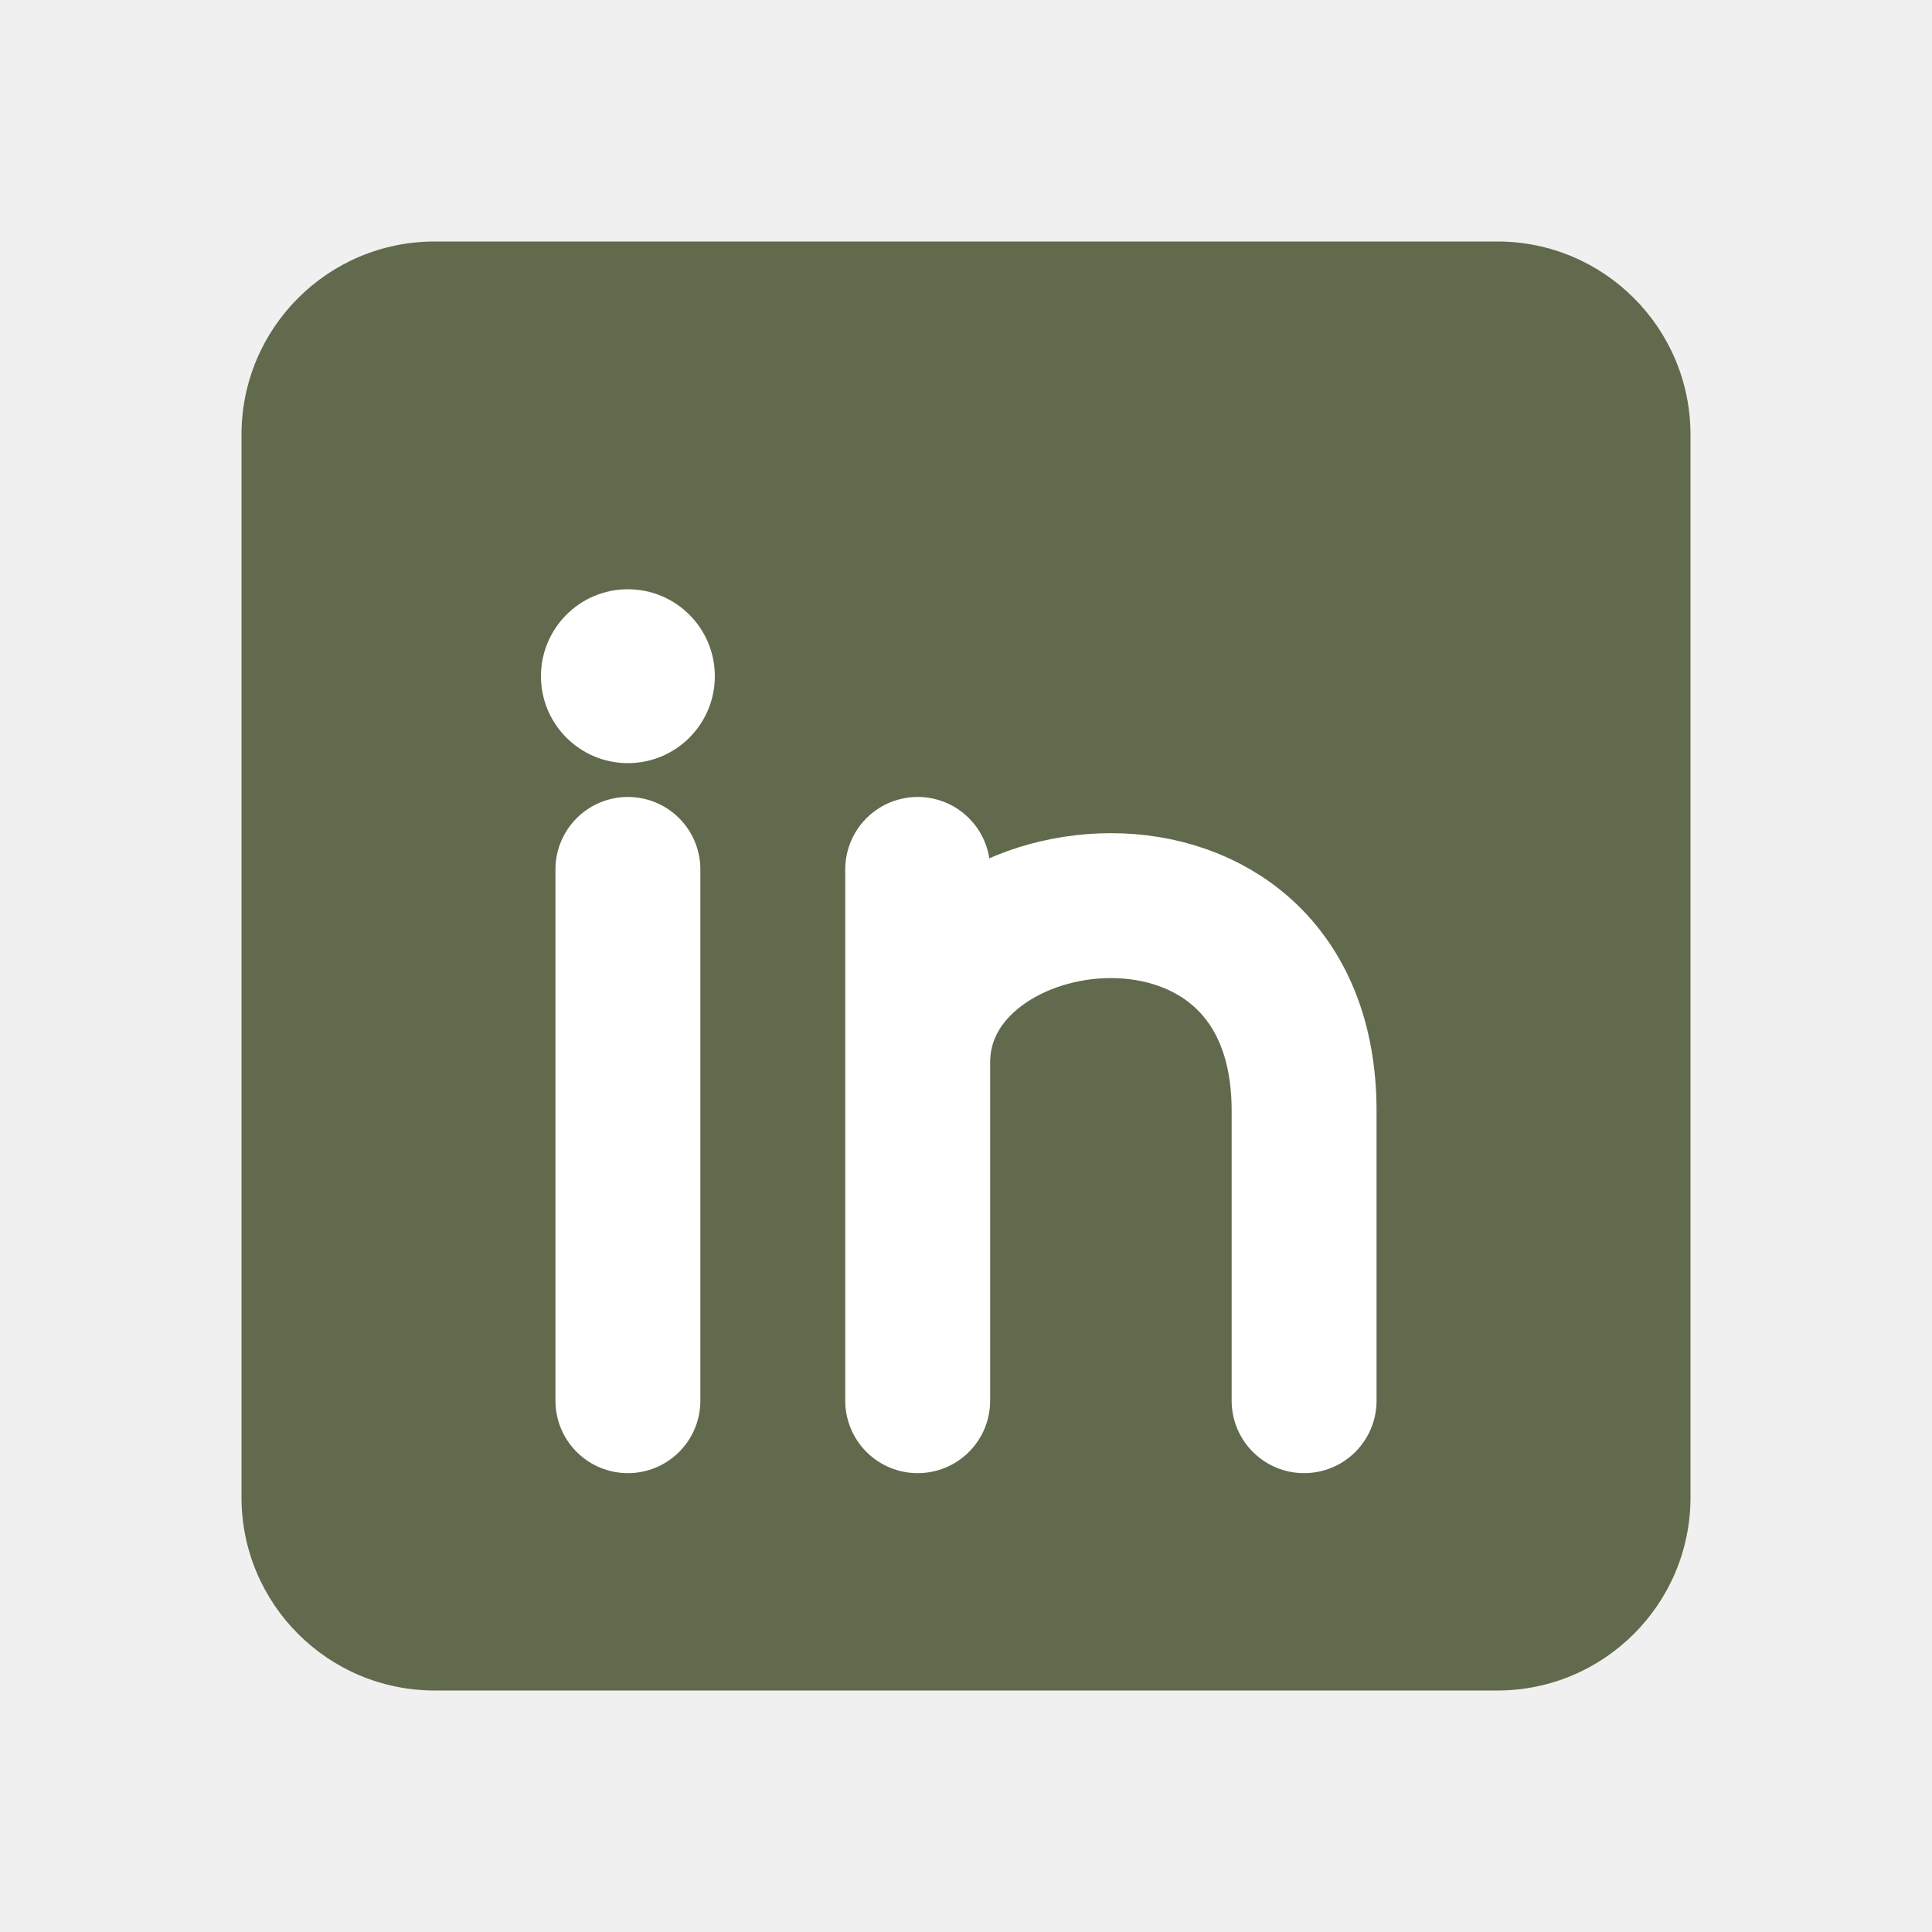
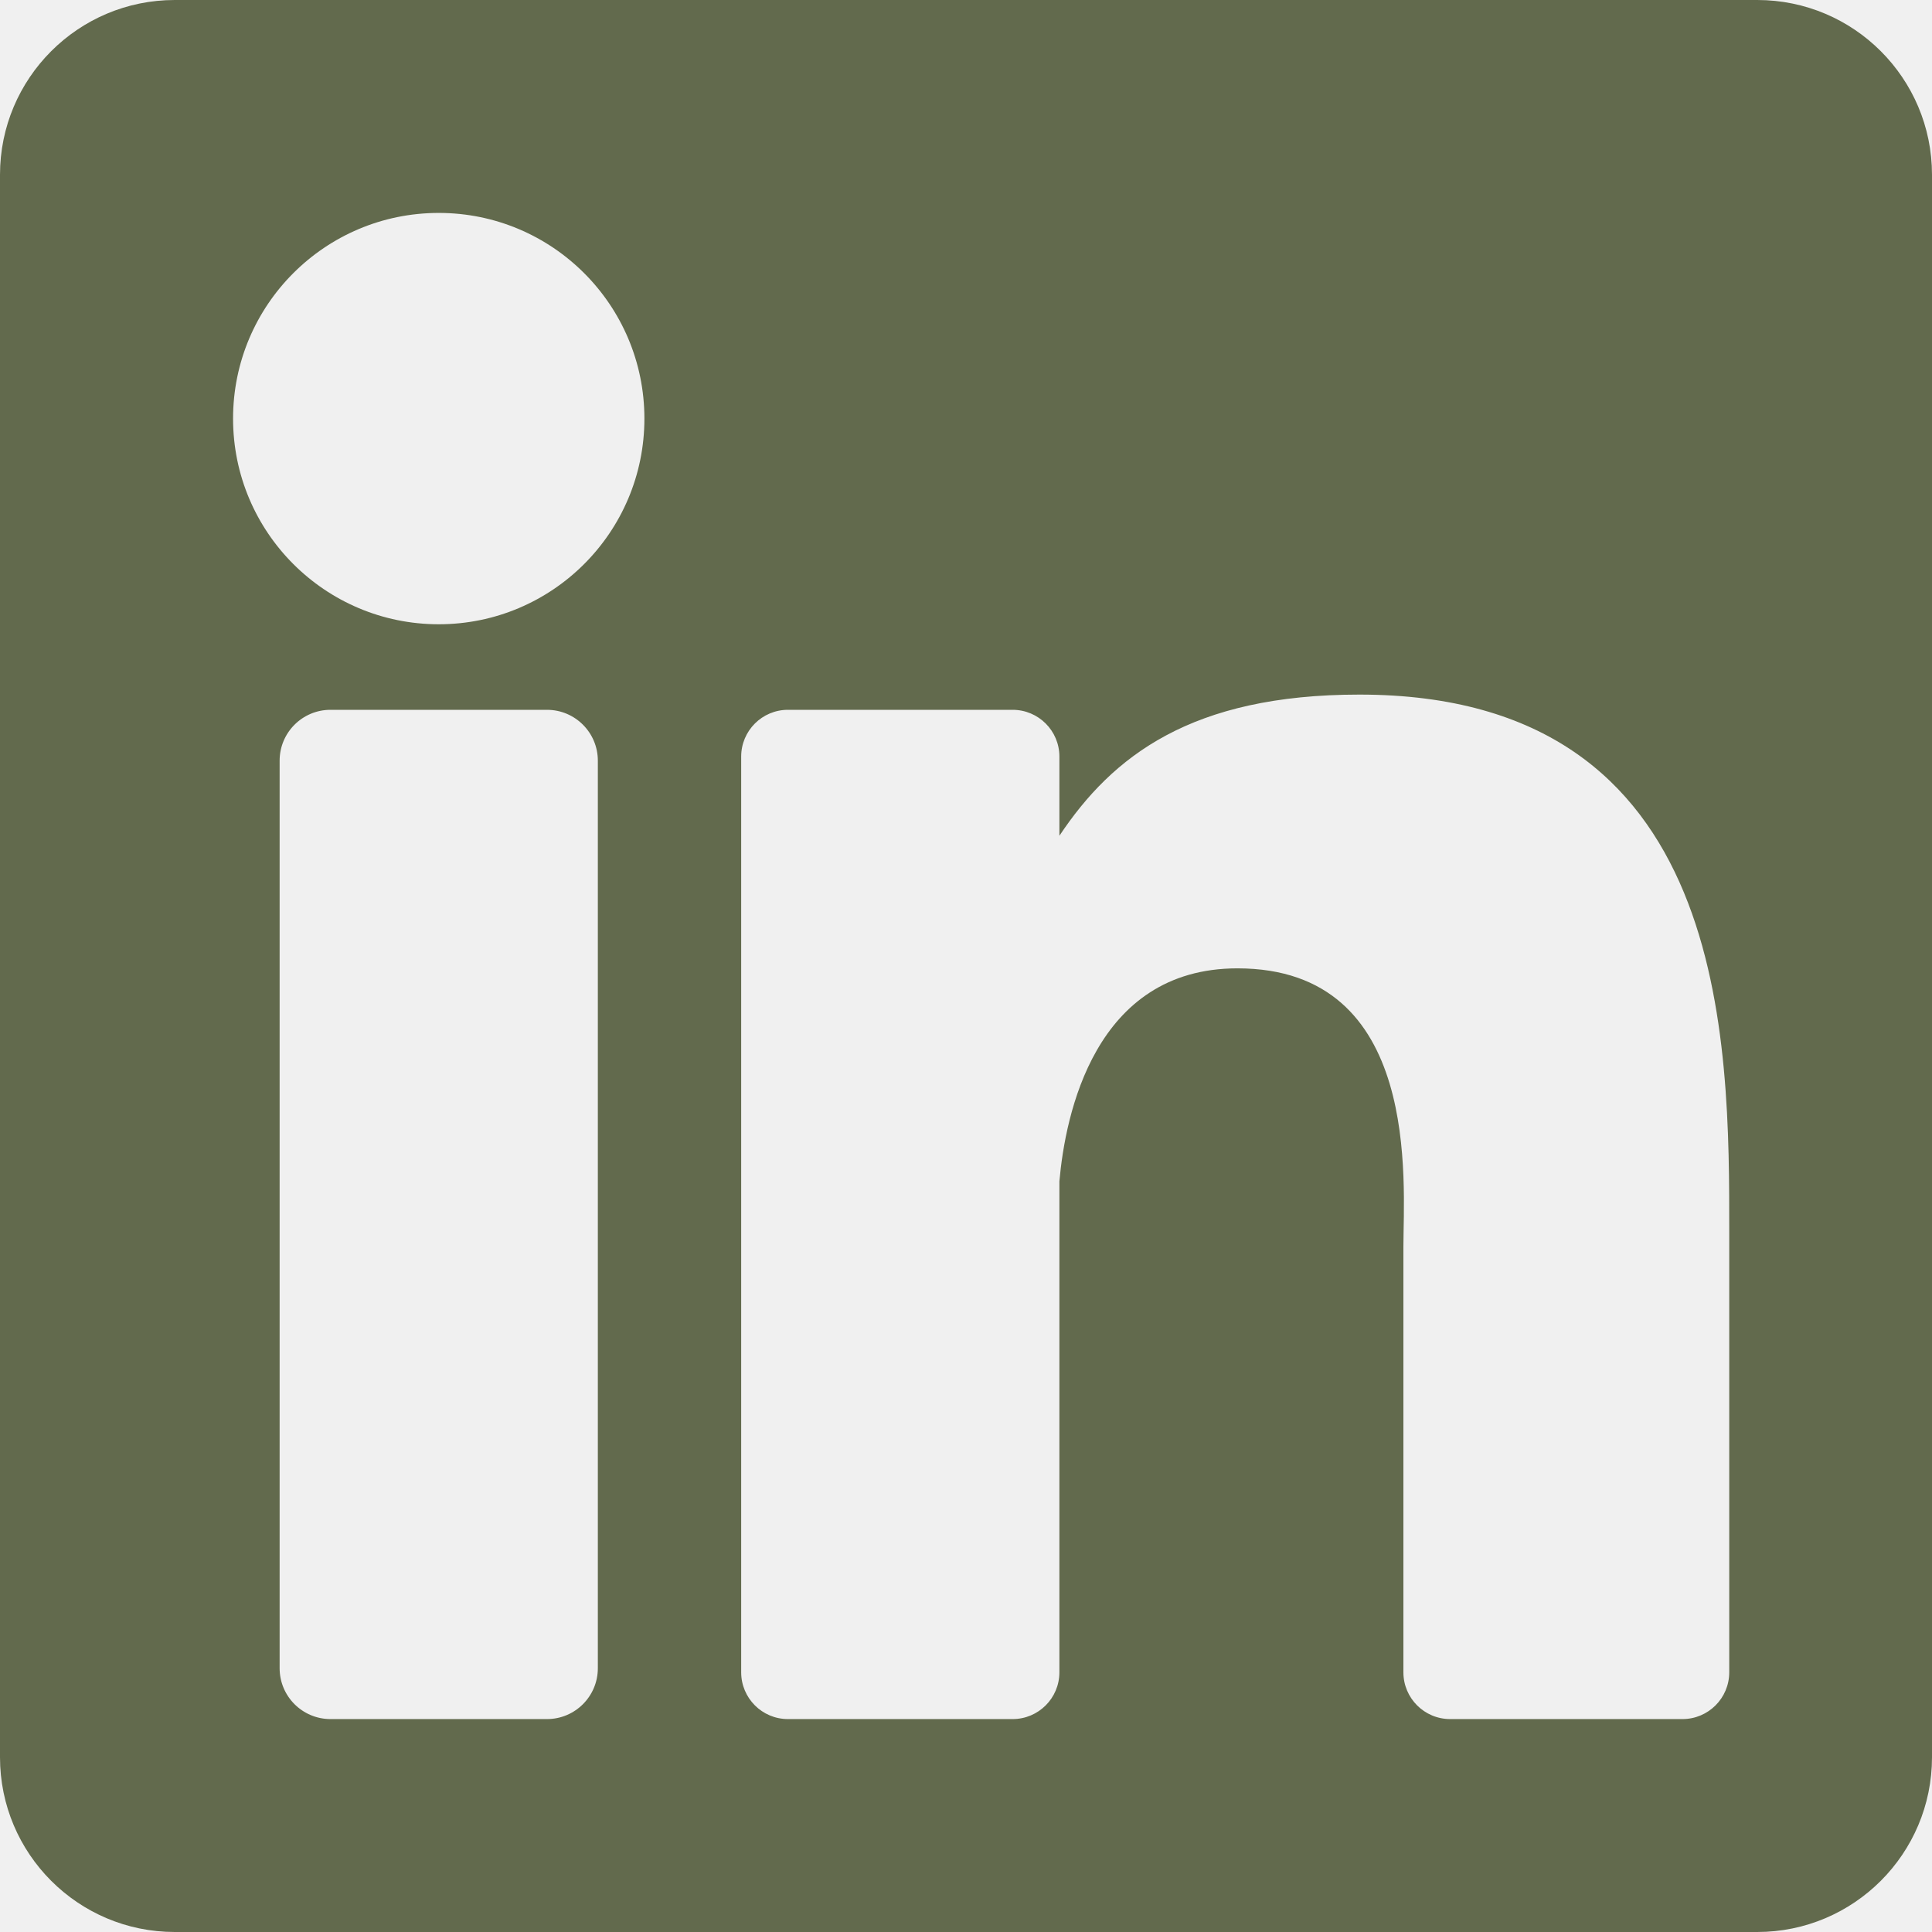
- <svg xmlns="http://www.w3.org/2000/svg" width="40" height="40" viewBox="0 0 40 40">
-   <rect x="5" y="5" width="30" height="30" rx="4" fill="#626a4d" />
-   <circle cx="13" cy="14" r="1.8" fill="#fff" />
-   <path d="M13 18v11M19 29V18m0 4c0-4 8-5 8 1v6" fill="none" stroke="#fff" stroke-width="3" stroke-linecap="round" stroke-linejoin="round" />
+ <svg xmlns="http://www.w3.org/2000/svg" width="40" height="40" viewBox="0 0 382 382">
+   <path fill="#626a4d" d="M347.445,0H34.555C15.471,0,0,15.471,0,34.555v312.889C0,366.529,15.471,382,34.555,382h312.889  C366.529,382,382,366.529,382,347.444V34.555C382,15.471,366.529,0,347.445,0z M118.207,329.844c0,5.554-4.502,10.056-10.056,10.056  H65.345c-5.554,0-10.056-4.502-10.056-10.056V150.403c0-5.554,4.502-10.056,10.056-10.056h42.806  c5.554,0,10.056,4.502,10.056,10.056V329.844z M86.748,123.432c-22.459,0-40.666-18.207-40.666-40.666S64.289,42.1,86.748,42.1  s40.666,18.207,40.666,40.666S109.208,123.432,86.748,123.432z M341.91,330.654c0,5.106-4.14,9.246-9.246,9.246H286.73  c-5.106,0-9.246-4.14-9.246-9.246v-84.168c0-12.556,3.683-55.021-32.813-55.021c-28.309,0-34.051,29.066-35.204,42.11v97.079  c0,5.106-4.139,9.246-9.246,9.246h-44.426c-5.106,0-9.246-4.14-9.246-9.246V149.593c0-5.106,4.14-9.246,9.246-9.246h44.426  c5.106,0,9.246,4.14,9.246,9.246v15.655c10.497-15.753,26.097-27.912,59.312-27.912c73.552,0,73.131,68.716,73.131,106.472  L341.91,330.654L341.91,330.654z" />
</svg>
